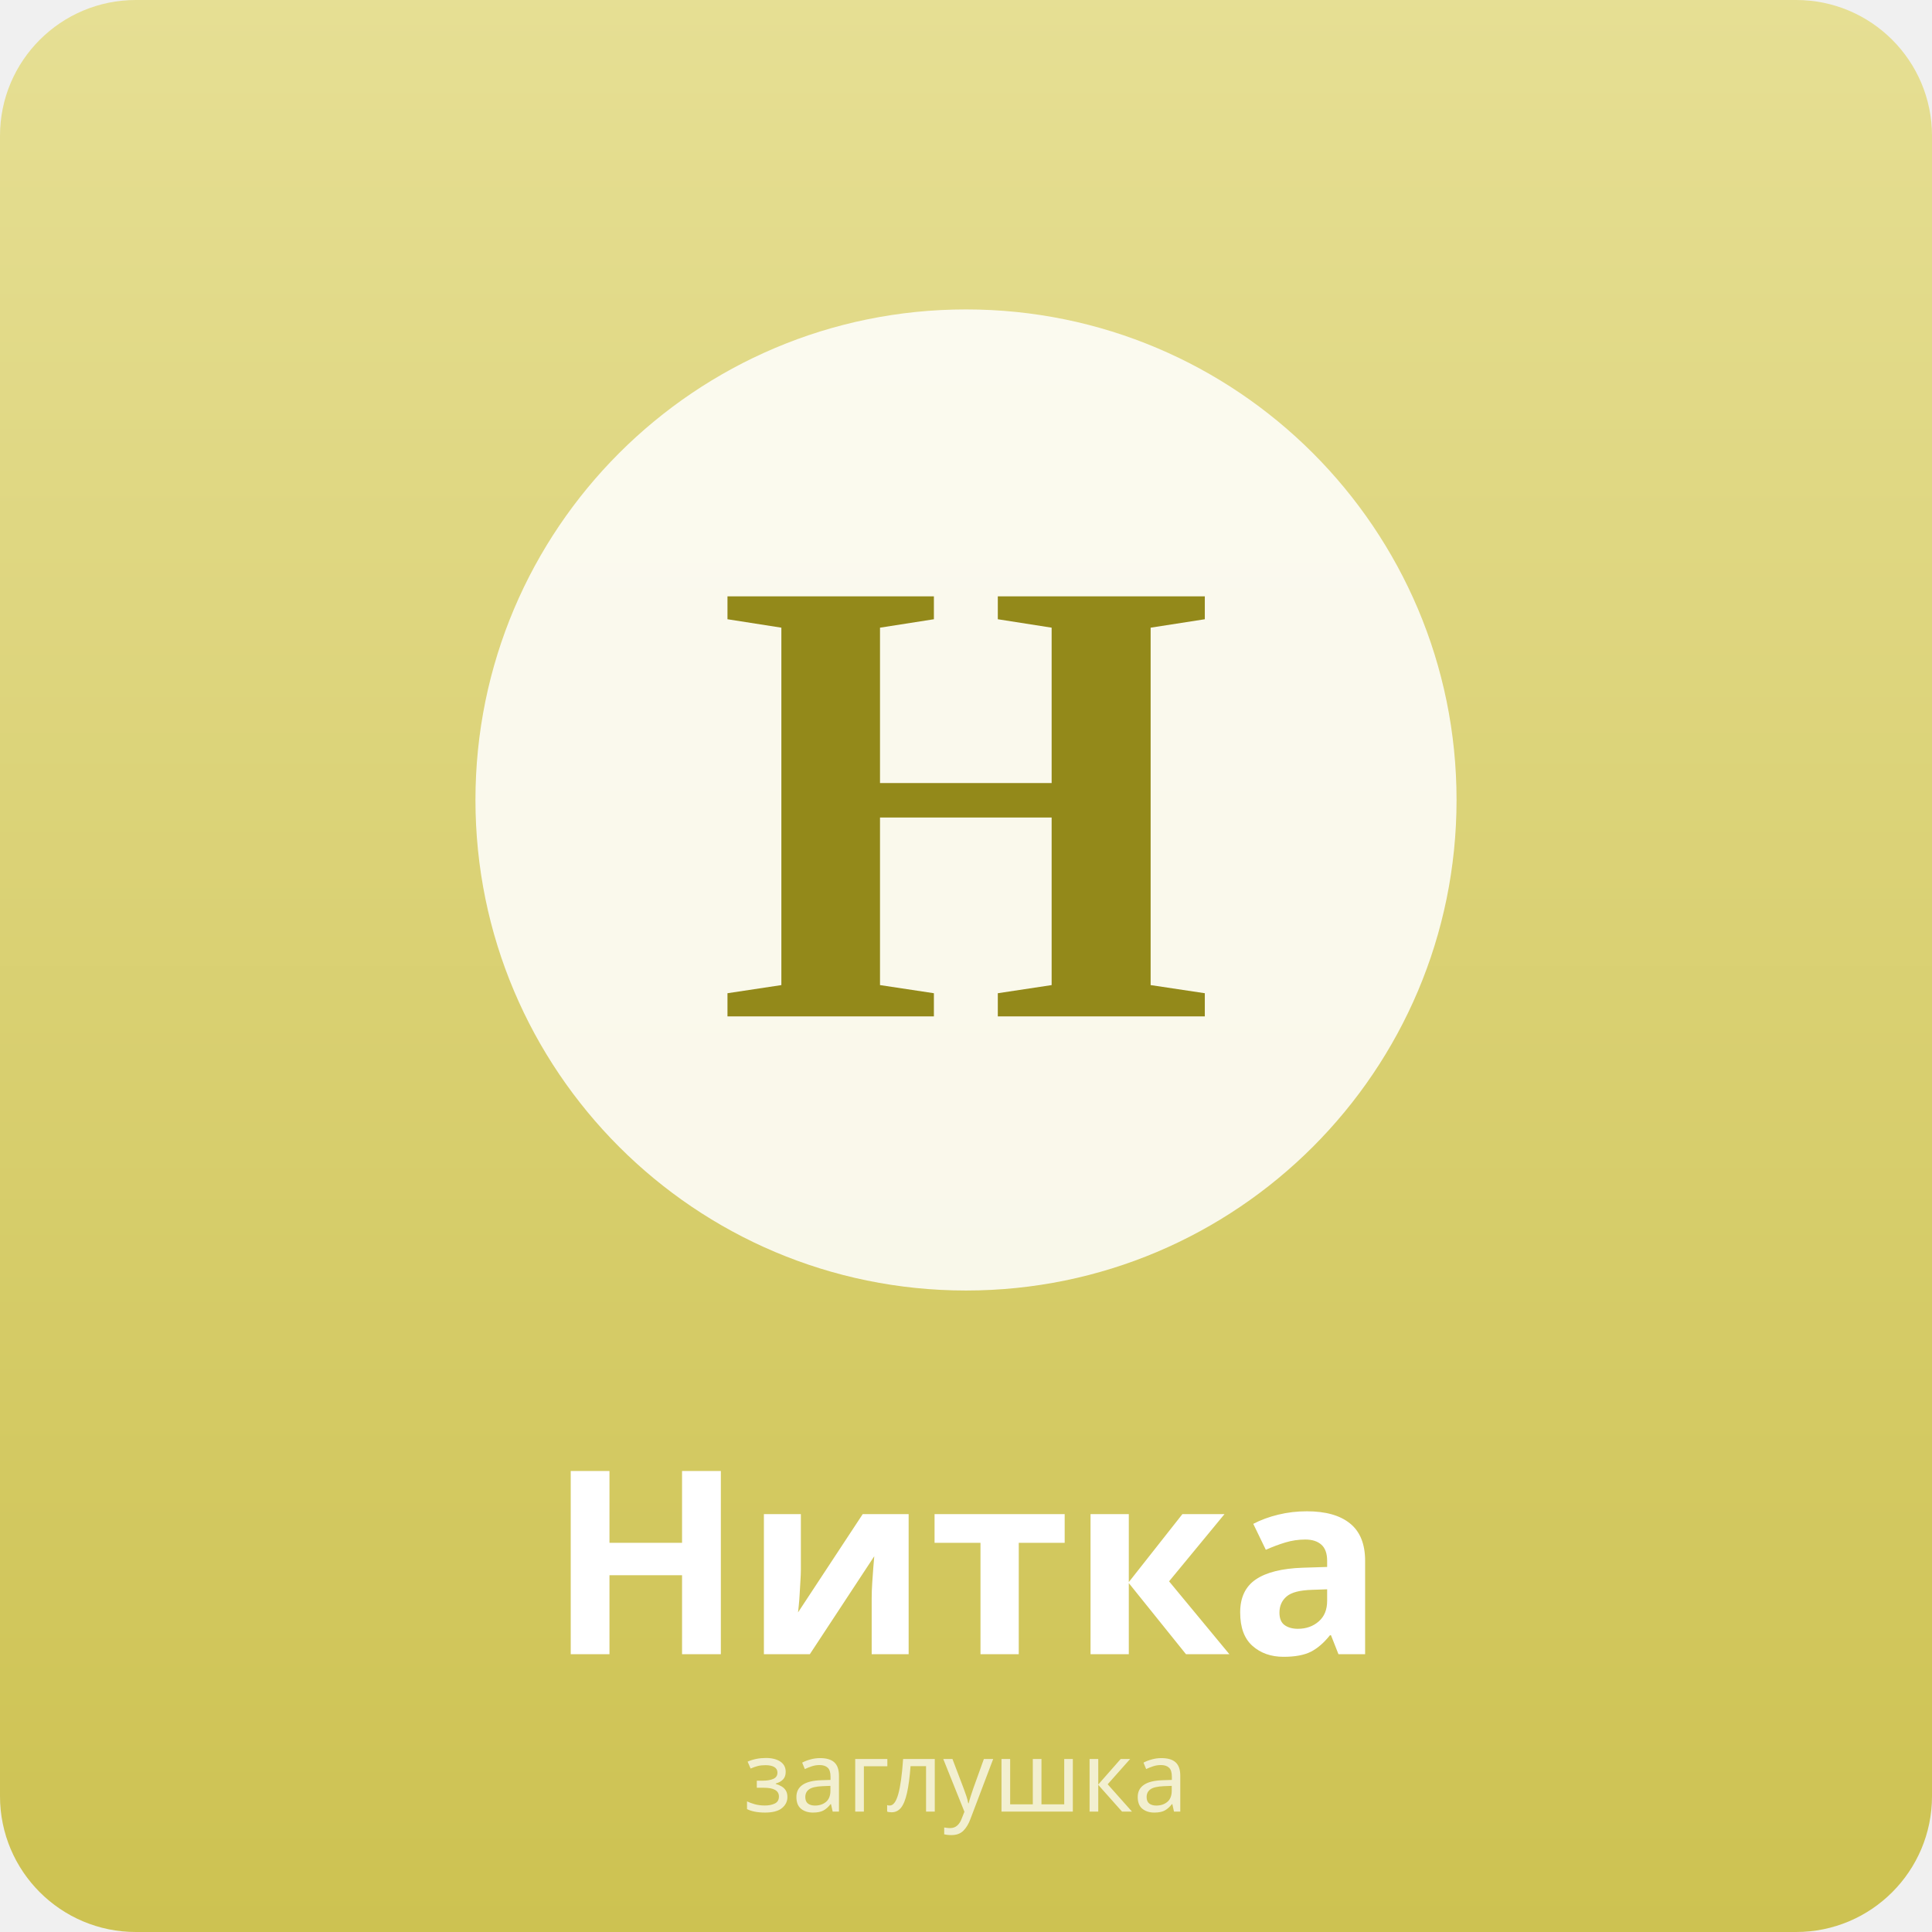
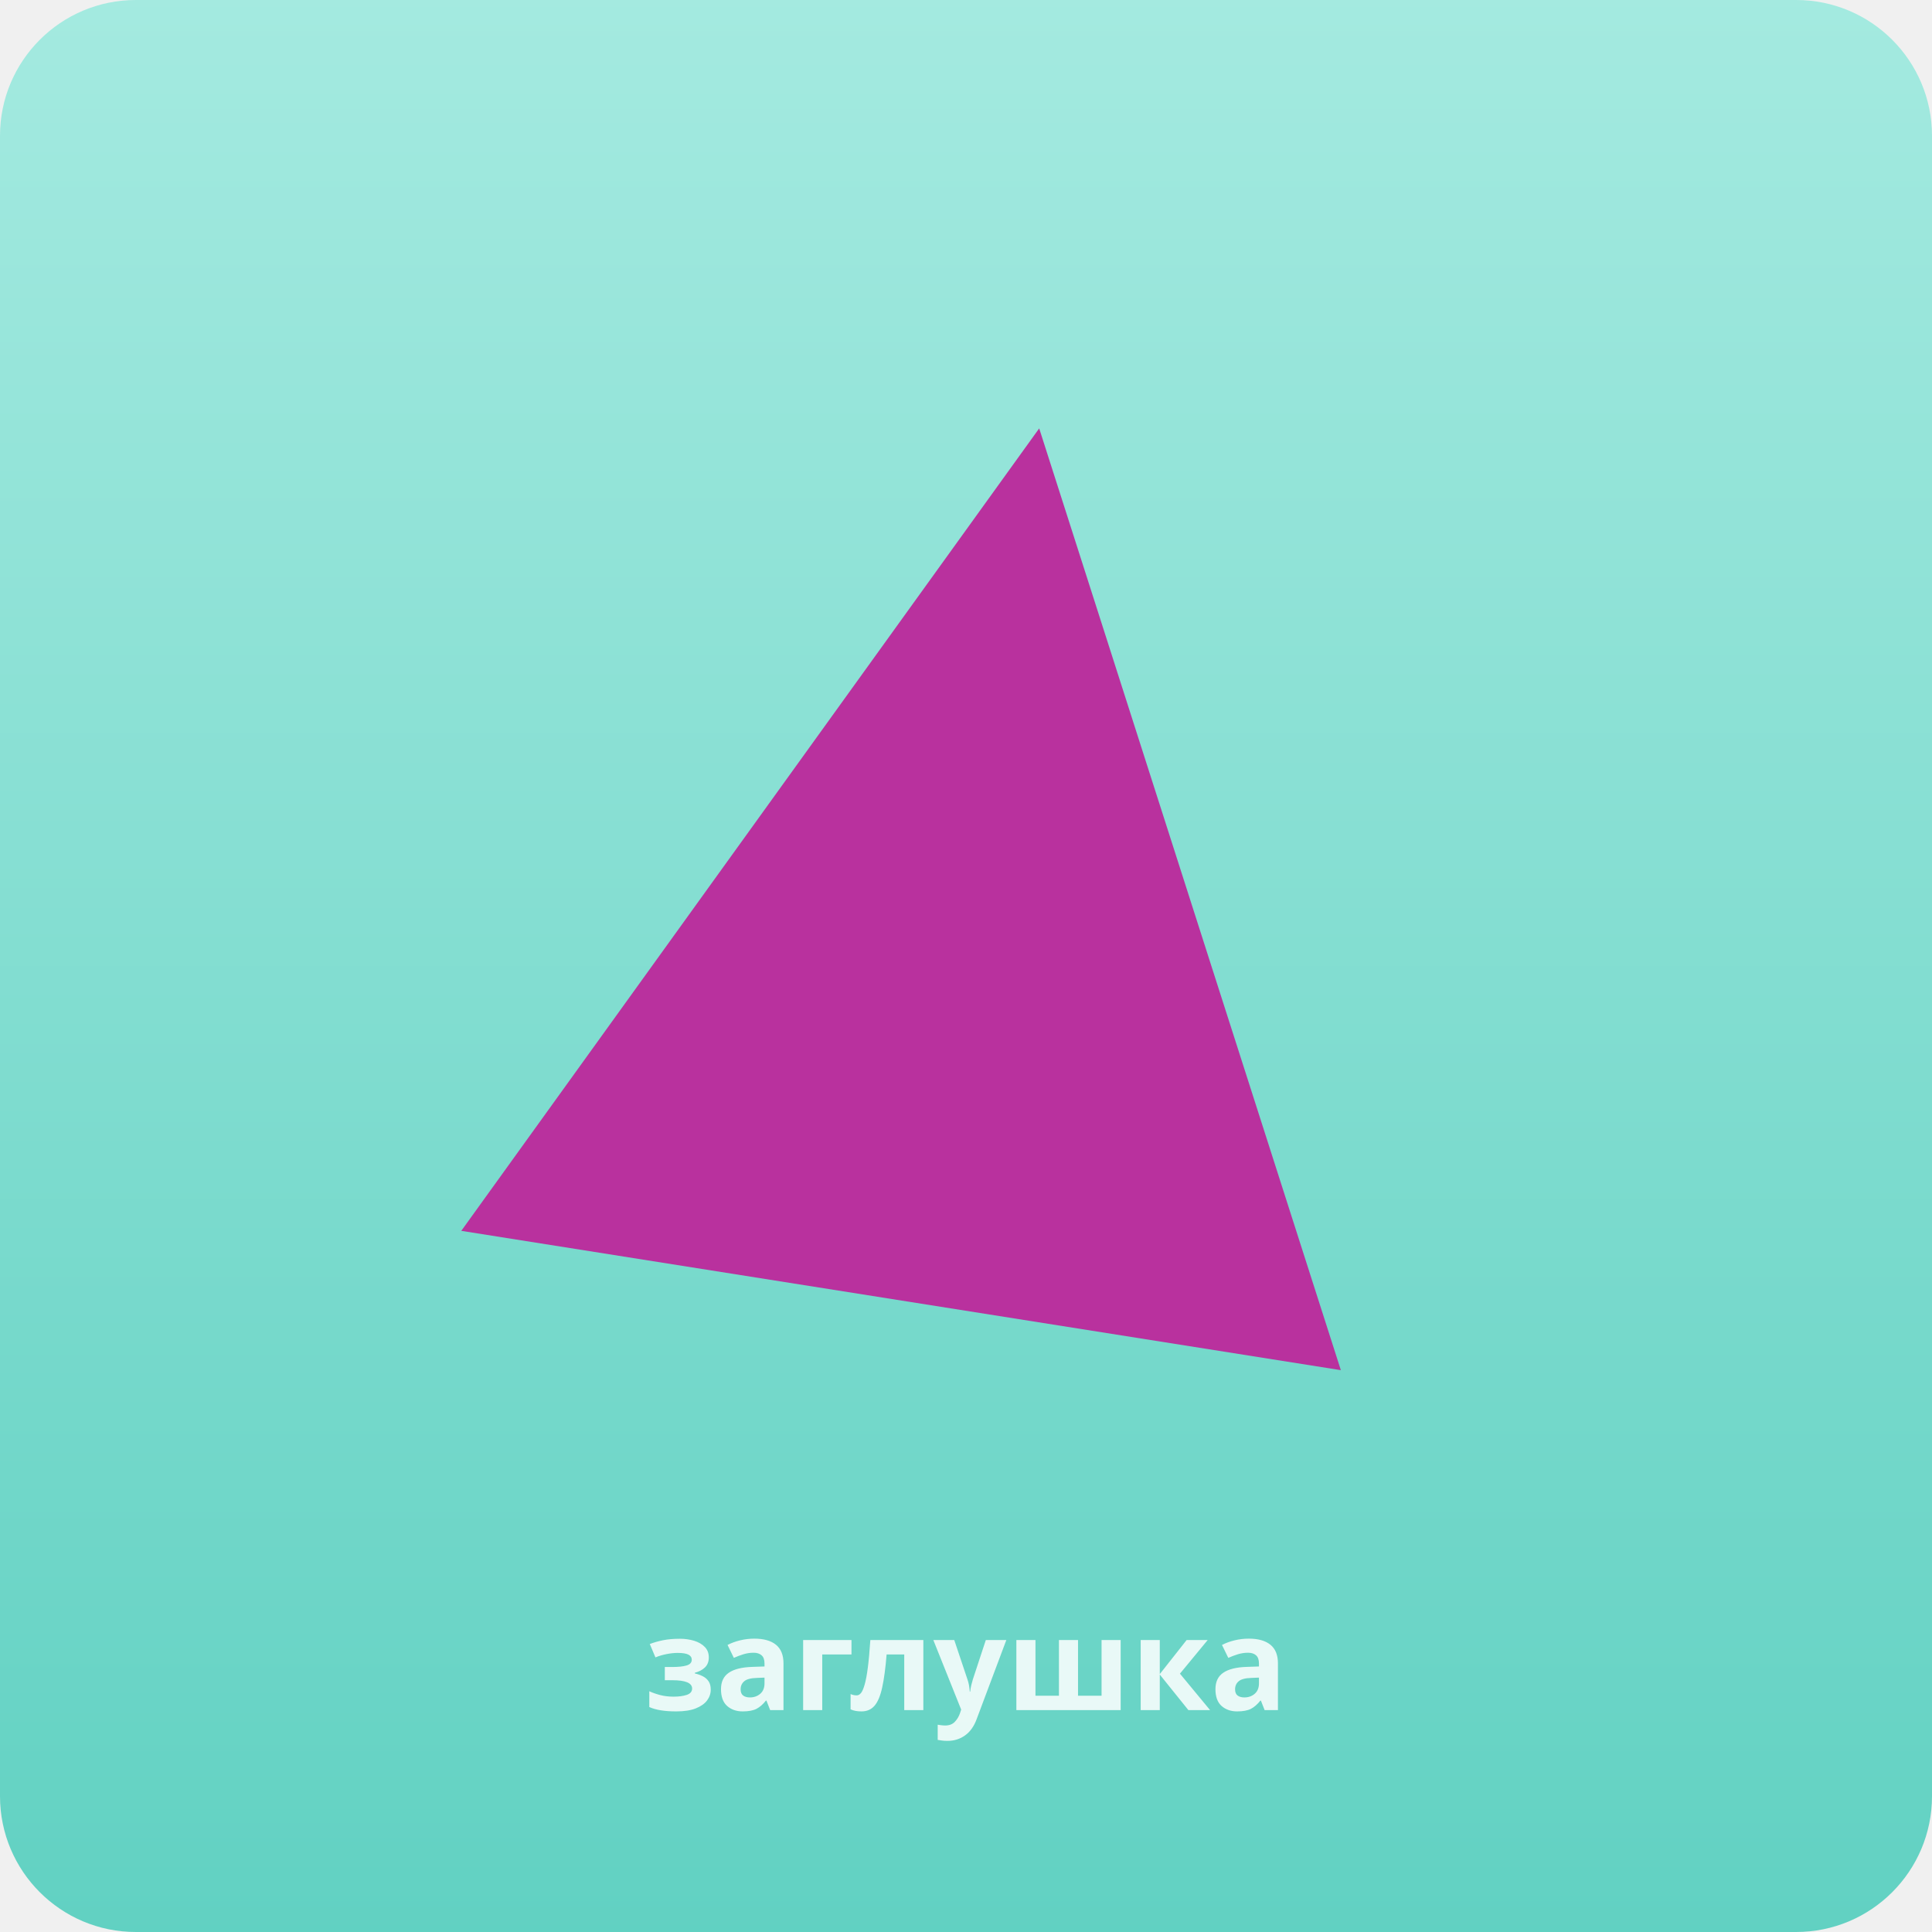
<svg xmlns="http://www.w3.org/2000/svg" viewBox="0 0 512 512" width="512" height="512">
  <defs>
    <linearGradient id="g" x1="0" y1="0" x2="0" y2="1">
-       <stop offset="0" stop-color="hsl(55 62% 74%)" />
-       <stop offset="1" stop-color="hsl(55 55% 56%)" />
+       <stop offset="0" stop-color="hsl(172 62% 78%)" />
+       <stop offset="1" stop-color="hsl(172 55% 60%)" />
    </linearGradient>
  </defs>
  <rect width="512" height="512" rx="36" fill="url(#g)" />
-   <circle cx="256" cy="212" r="130" fill="#ffffff" opacity="0.86" />
-   <text x="256" y="212" text-anchor="middle" dominant-baseline="central" font-family="Georgia, 'Times New Roman', serif" font-size="170" font-weight="700" fill="hsl(55 70% 34%)">Н</text>
-   <text x="256" y="412" text-anchor="middle" dominant-baseline="central" font-family="system-ui, sans-serif" font-size="68" font-weight="700" fill="#ffffff">Нитка</text>
-   <text x="256" y="470" text-anchor="middle" dominant-baseline="central" font-family="system-ui, sans-serif" font-size="26" fill="#ffffff" opacity="0.72">заглушка</text>
+   <g transform="rotate(9 256 236)">
+     <polygon points="256,112 374,346 138,346" fill="hsl(312 58% 46%)" />
+   </g>
+   <text x="256" y="440" text-anchor="middle" dominant-baseline="central" font-family="system-ui, sans-serif" font-size="34" font-weight="700" fill="#ffffff" opacity="0.85">заглушка</text>
</svg>
